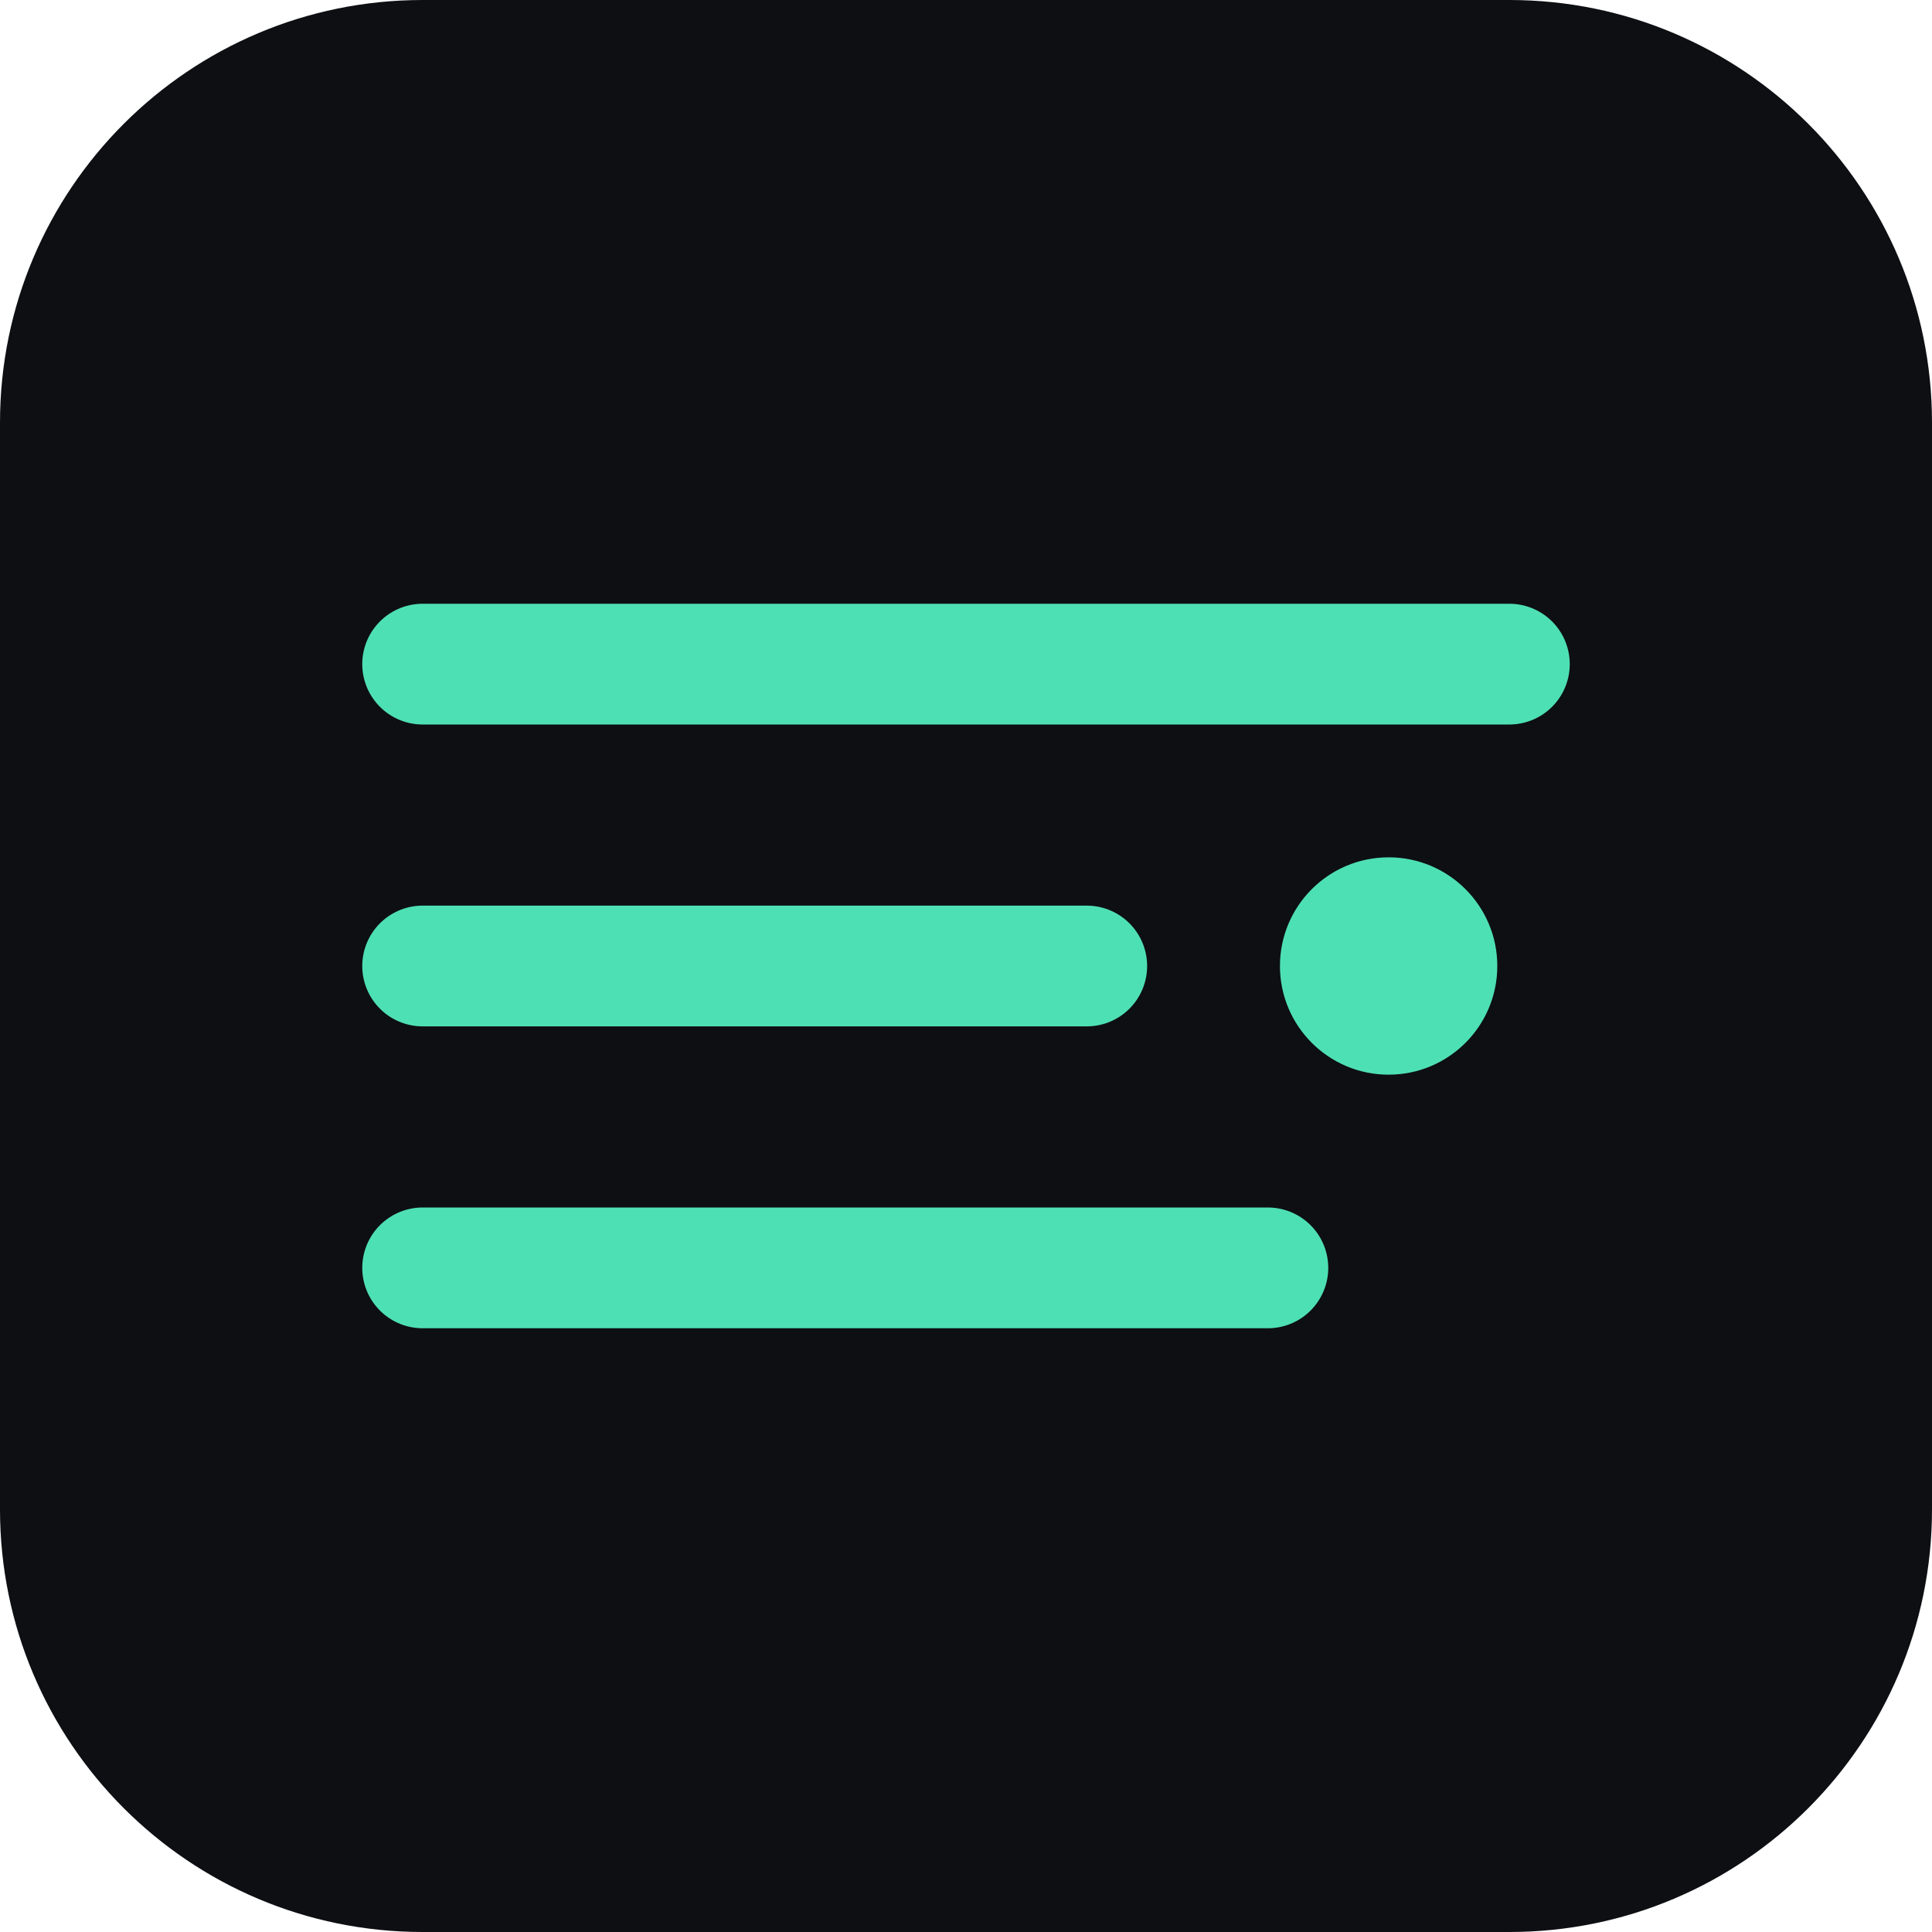
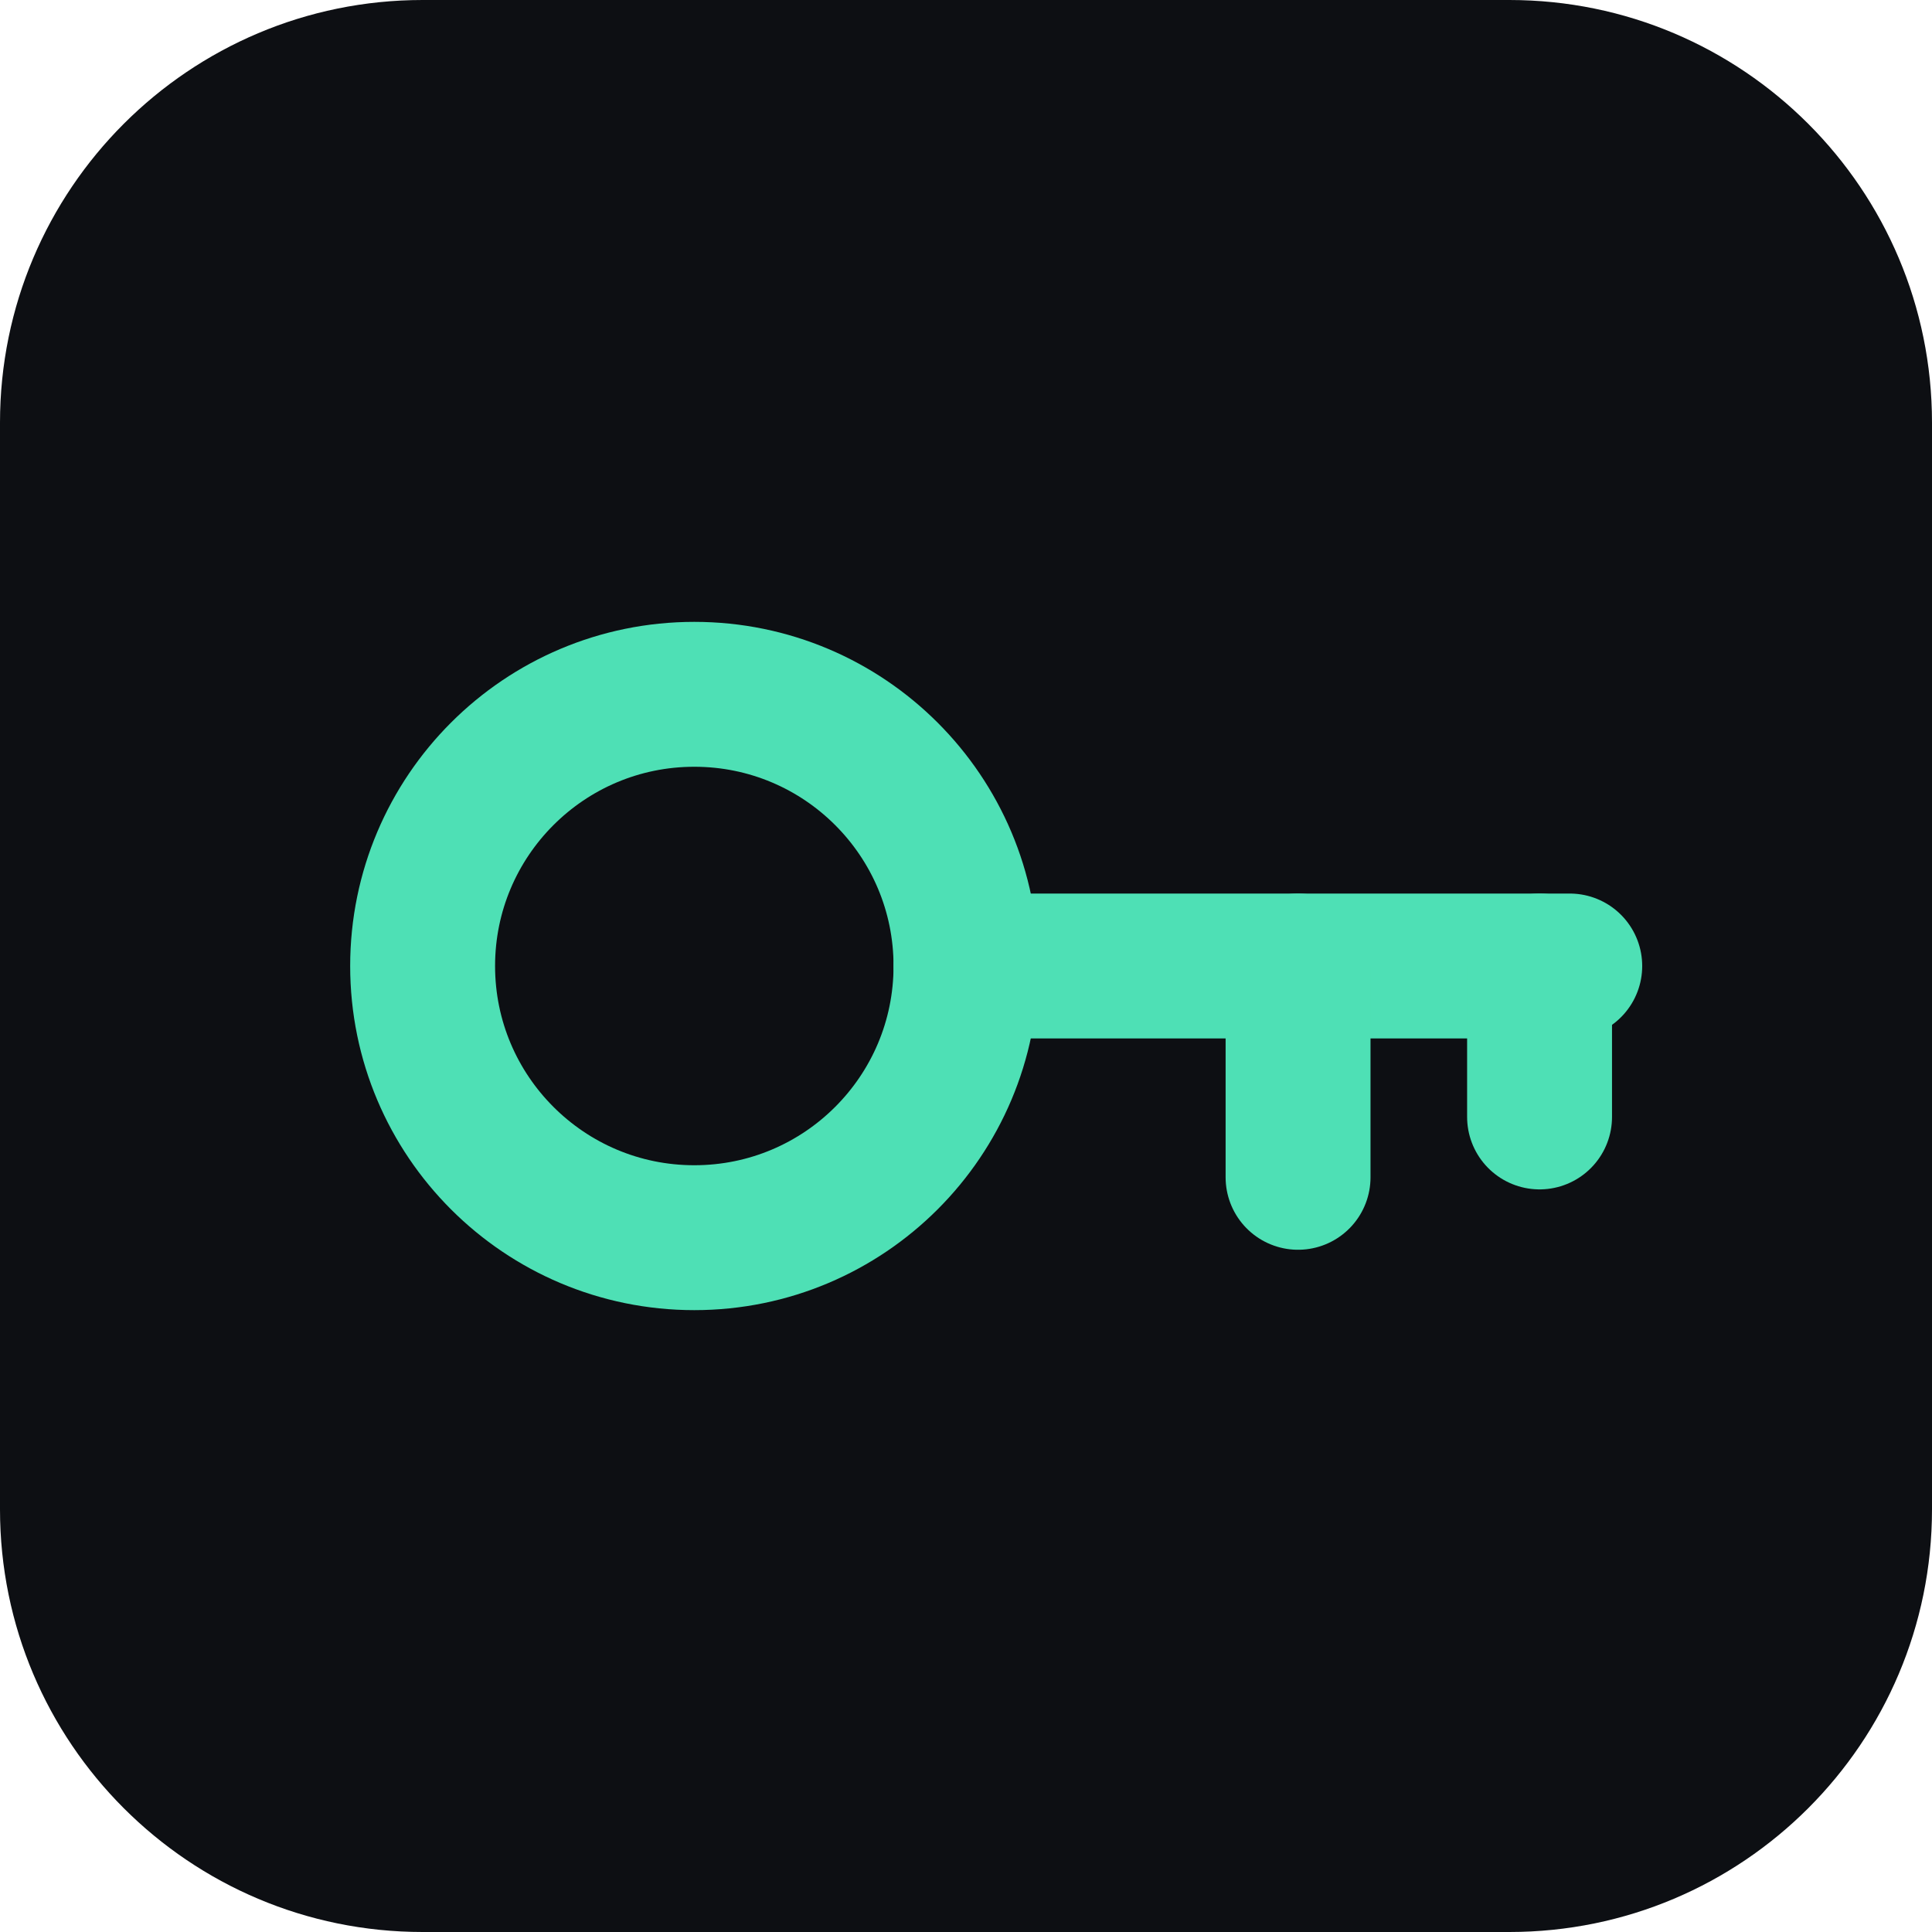
<svg xmlns="http://www.w3.org/2000/svg" viewBox="0 0 32 32">
  <rect width="32" height="32" rx="7" fill="#0d0f13" />
-   <g fill="none" stroke="#4ee0b5" stroke-width="2" stroke-linecap="round" stroke-linejoin="round">
-     <path d="M7 11h18" />
-     <path d="M7 16h11" />
-     <path d="M7 21h14" />
+   <g fill="none" stroke="#4ee0b5" stroke-width="2.4" stroke-linecap="round">
+     <circle cx="11.5" cy="16" r="4.5" />
+     <path d="M16 16h10" />
+     <path d="M21.5 16v3.5" />
+     <path d="M25.5 16v2.5" />
  </g>
-   <circle cx="23" cy="16" r="1.8" fill="#4ee0b5" />
</svg>
